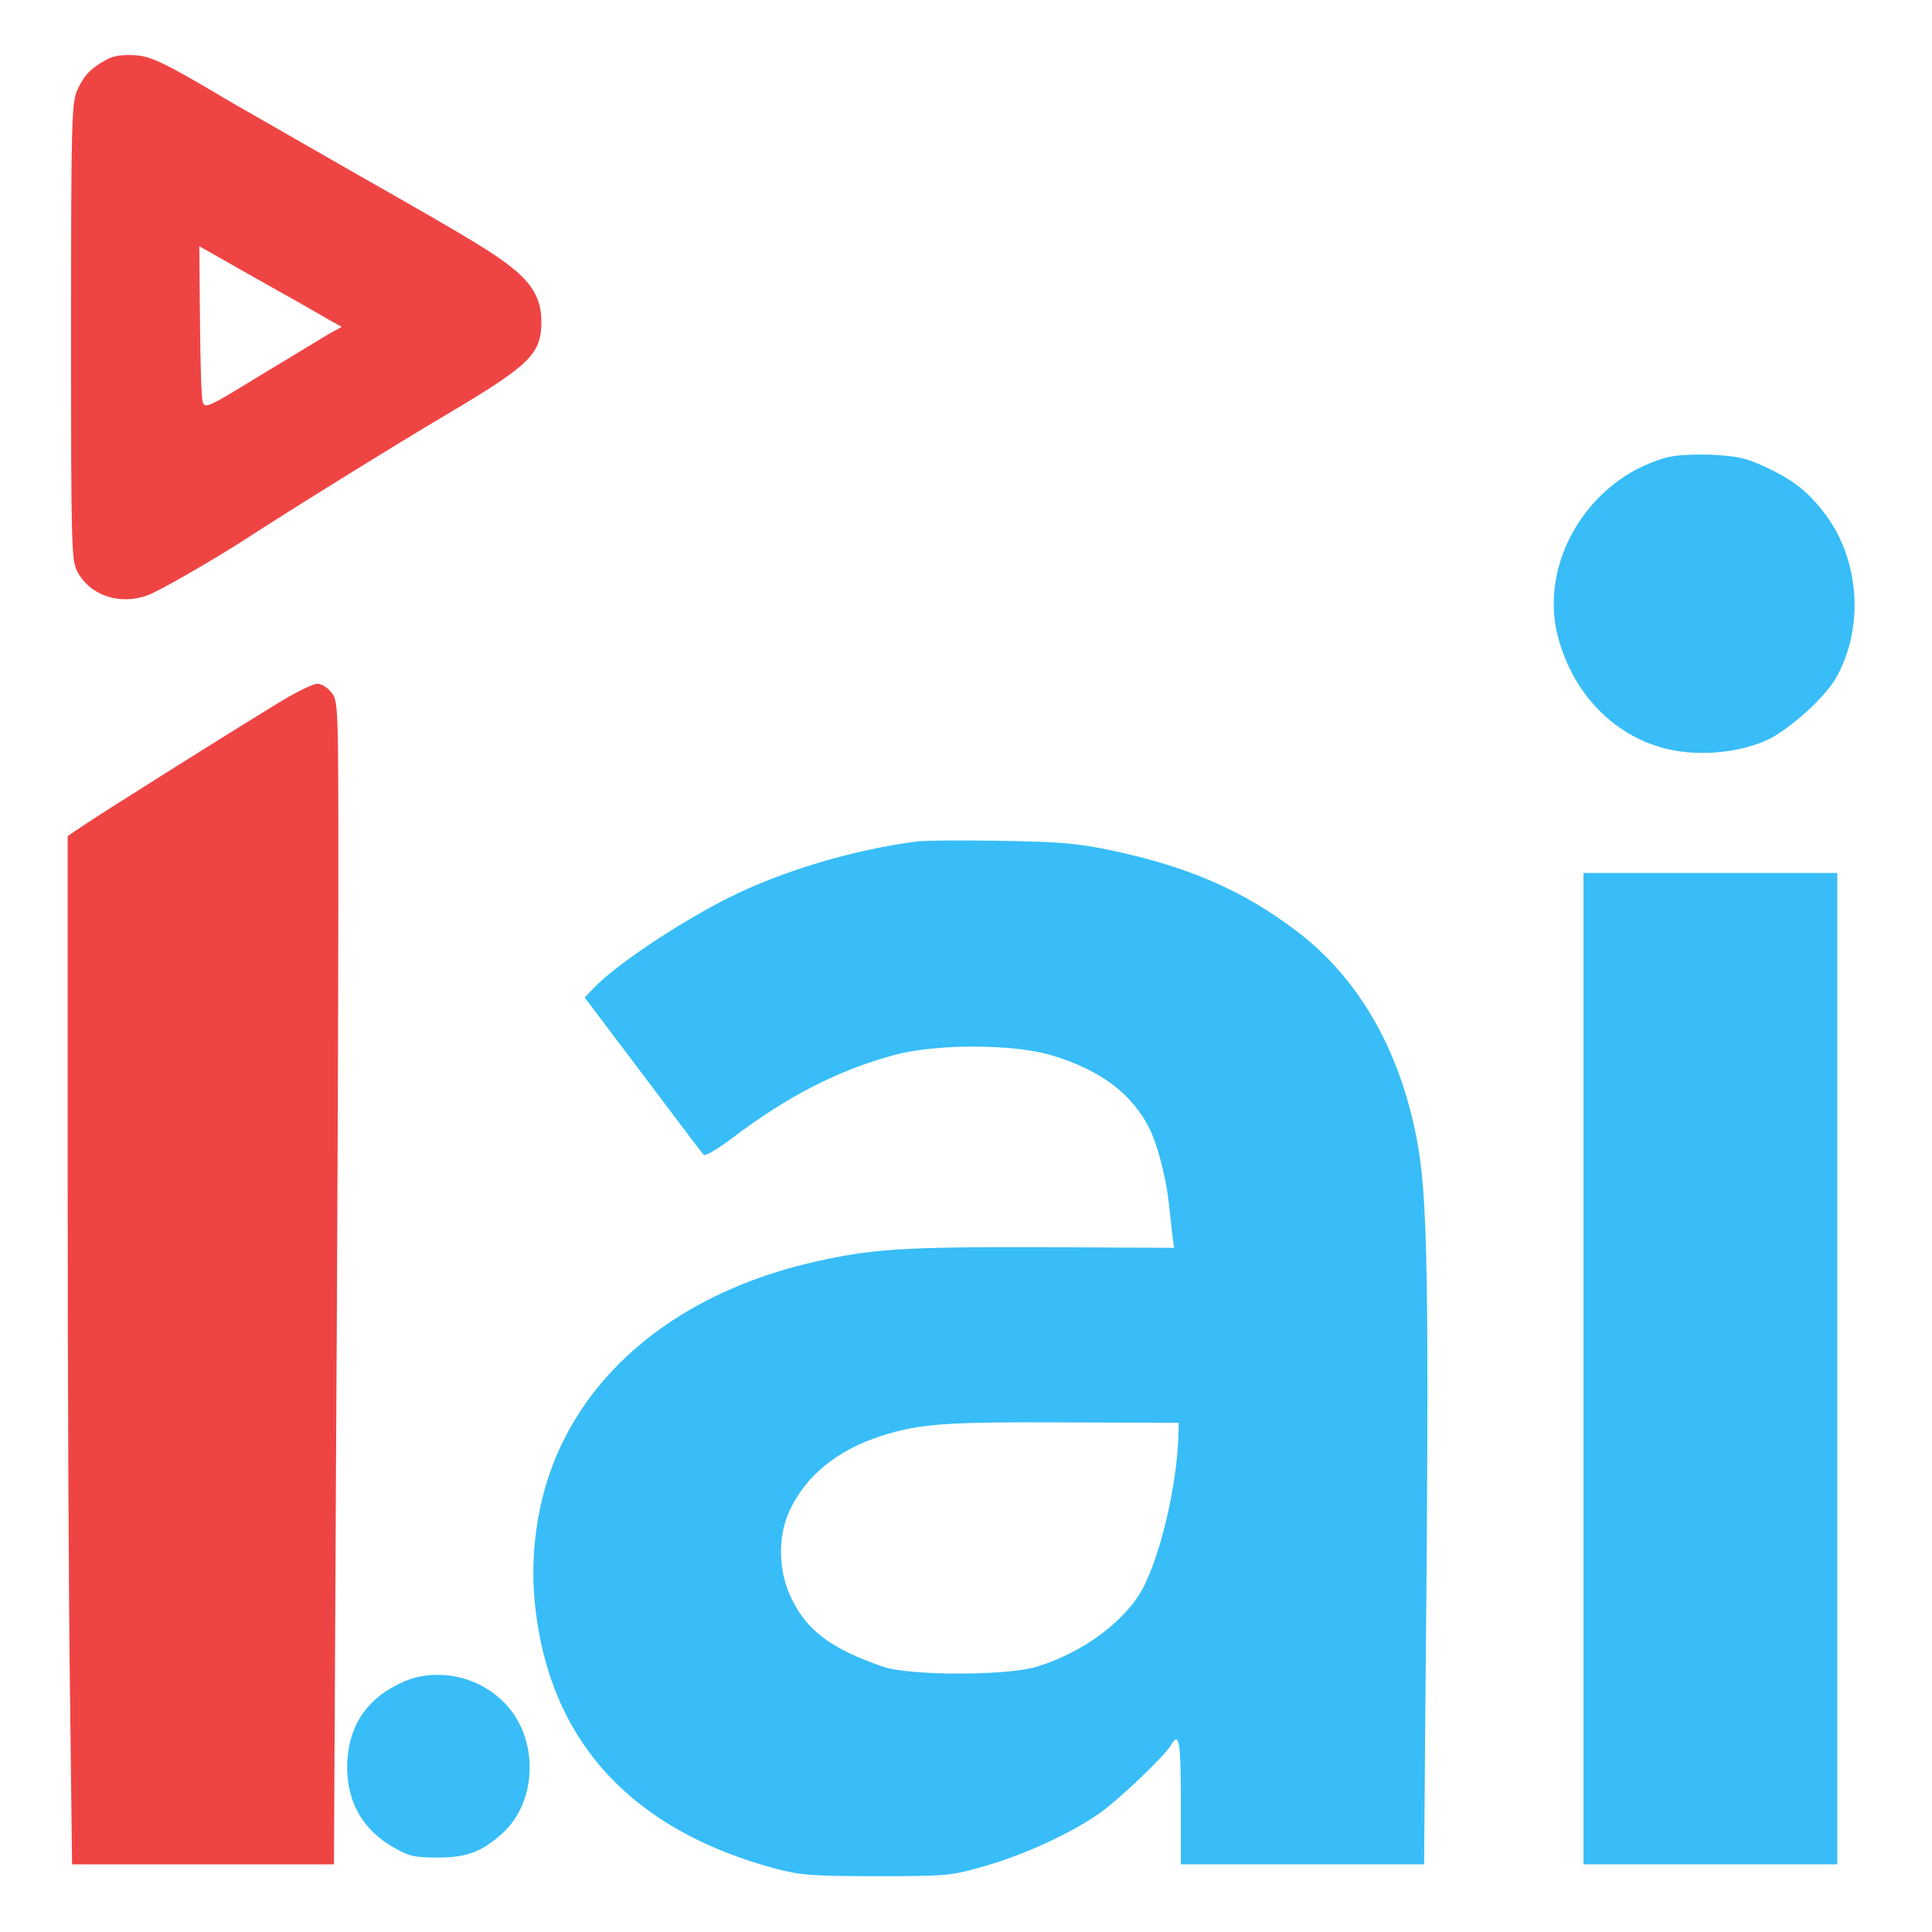
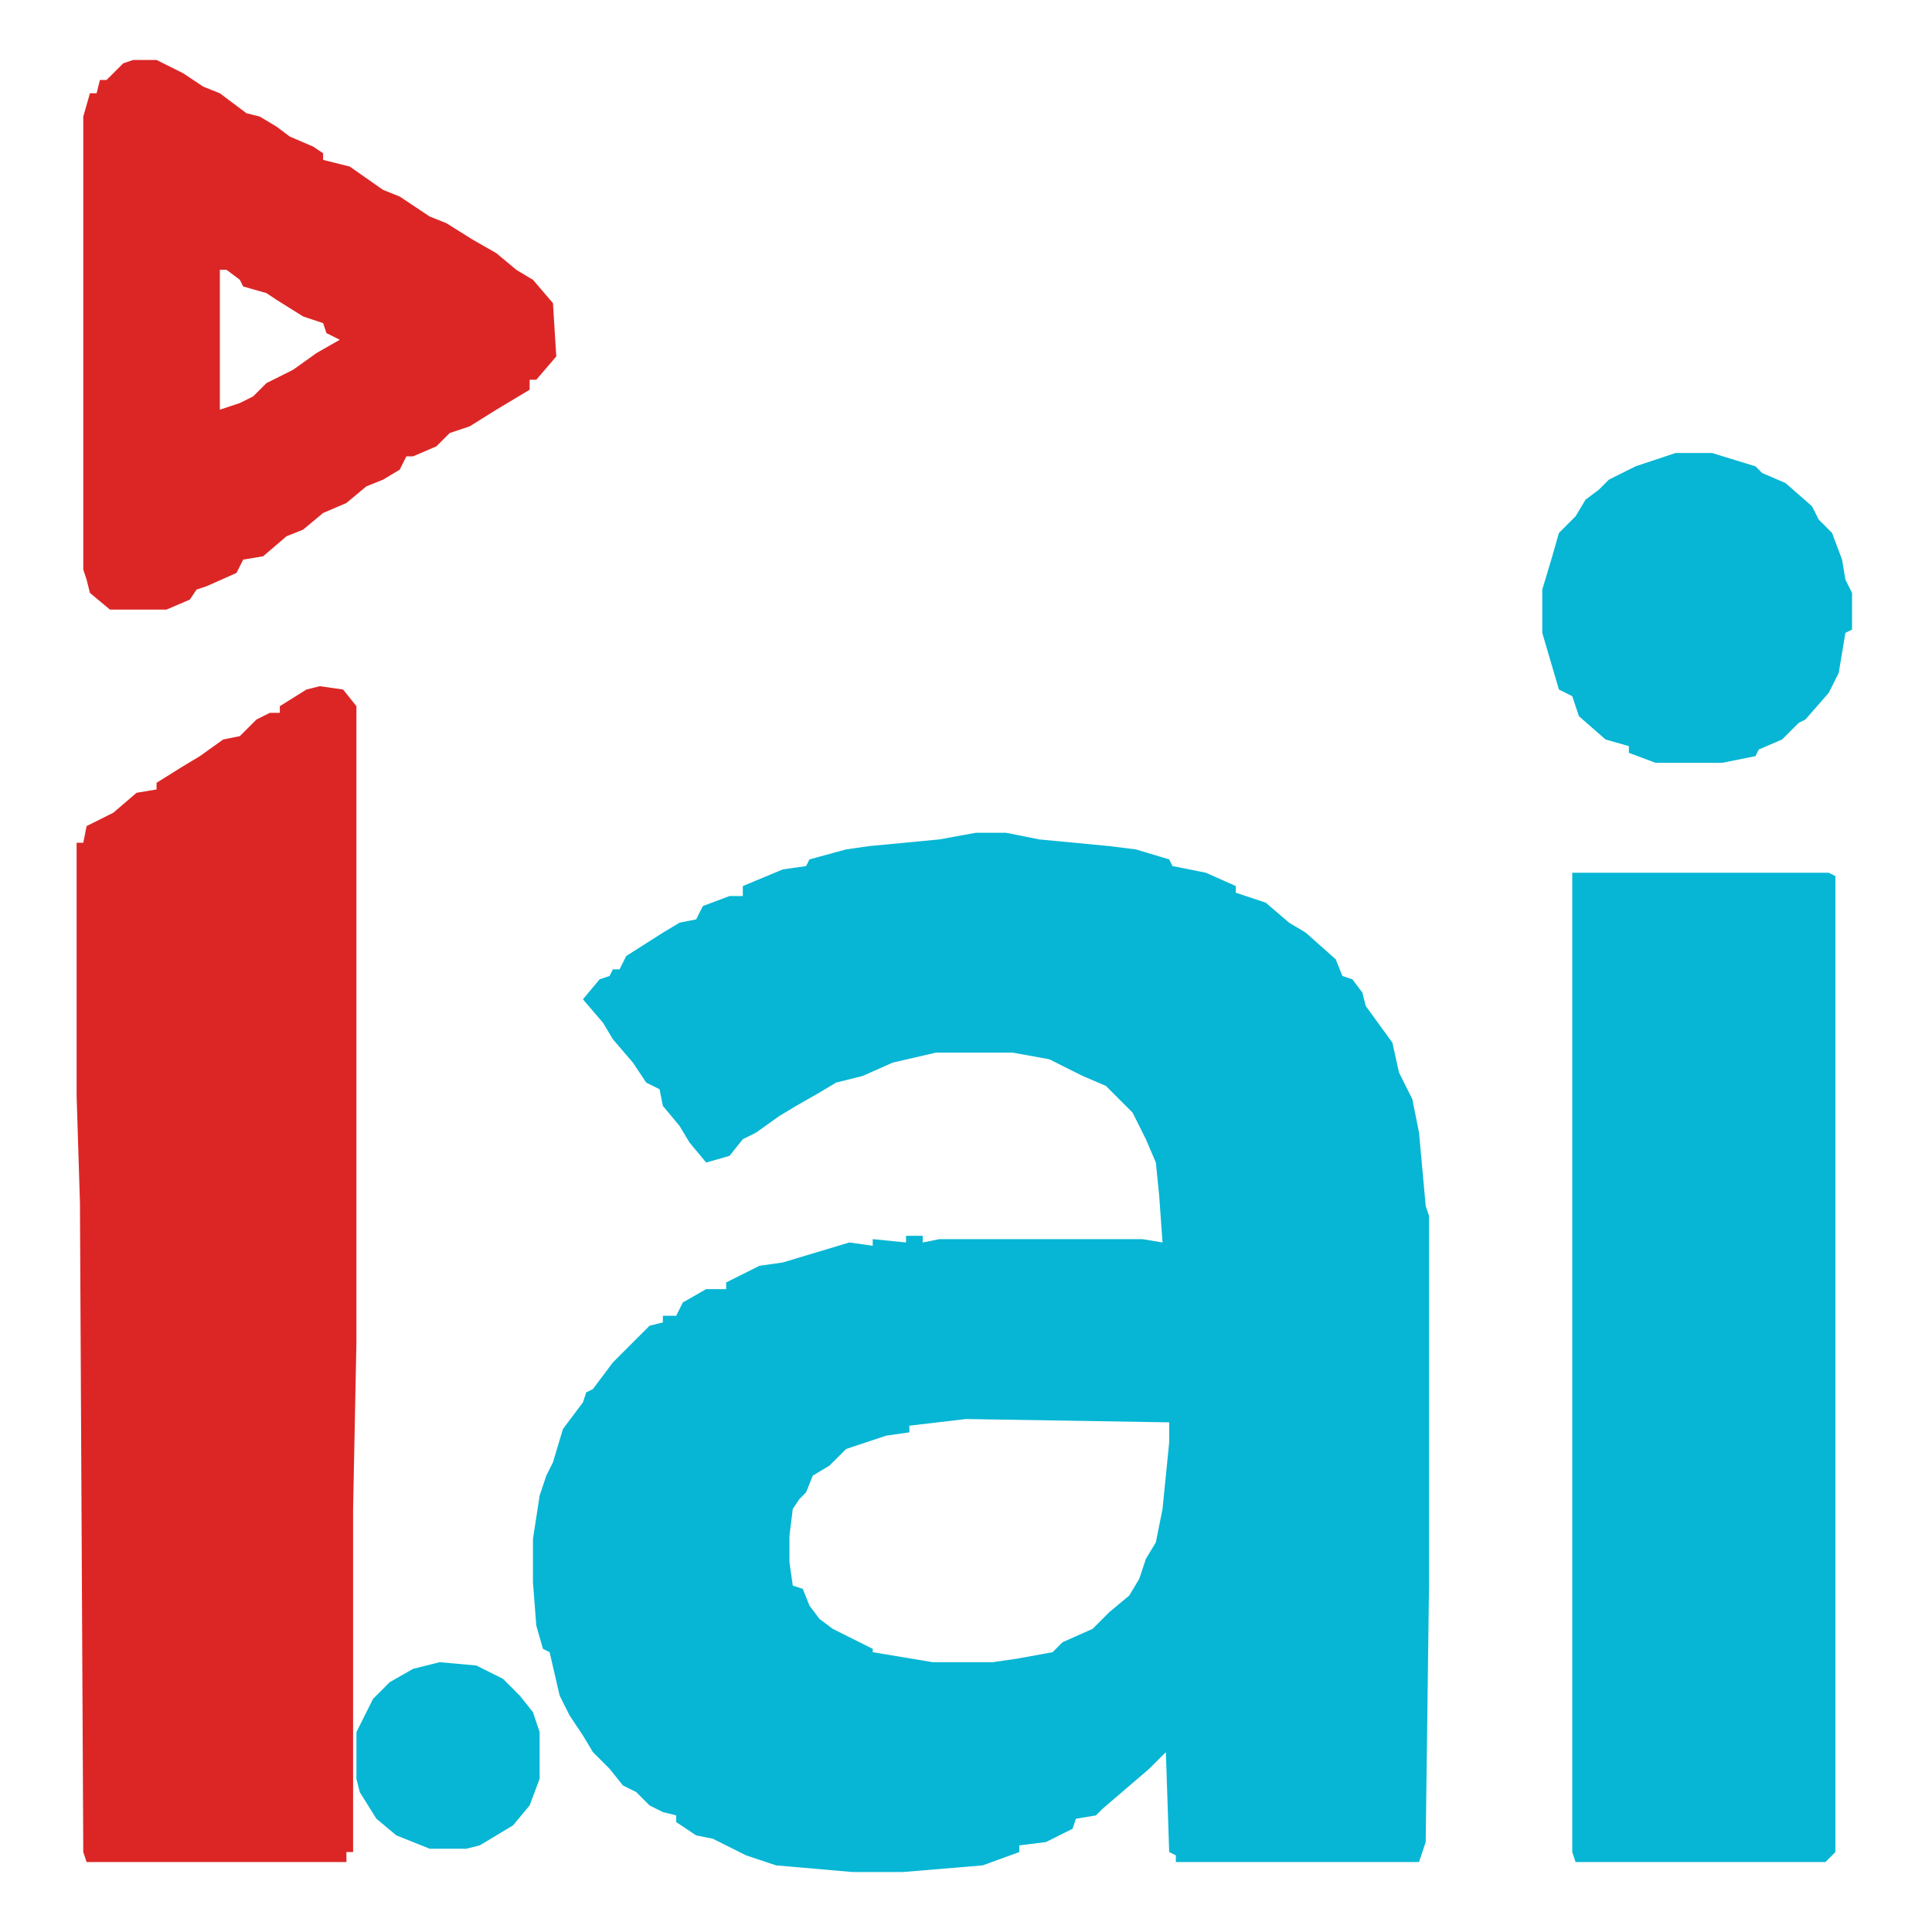
- <svg xmlns="http://www.w3.org/2000/svg" width="32" height="32" viewBox="125 53 571 571">
-   <g transform="translate(0,800) scale(0.1,-0.1)" fill="#ef4444" stroke="none">
-     <path d="M1565 7294 c-47 -26 -66 -46 -86 -89 -17 -38 -19 -81 -19 -715 0 -638 1 -677 19 -710 37 -70 126 -100 208 -69 32 11 189 102 275 157 148 96 459 289 608 377 248 147 280 179 280 275 0 57 -20 99 -67 142 -58 51 -117 88 -473 290 -173 99 -340 195 -370 212 -204 121 -242 140 -293 143 -35 2 -62 -2 -82 -13z m490 -674 c72 -40 147 -83 167 -95 l38 -21 -38 -21 c-20 -12 -111 -67 -202 -122 -156 -96 -165 -100 -171 -78 -4 12 -7 120 -8 241 l-2 218 43 -24 c24 -14 102 -58 173 -98z" />
-     <path d="M2065 5388 c-131 -80 -518 -323 -572 -360 l-43 -29 0 -1023 c0 -562 3 -1246 7 -1519 l6 -497 387 0 387 0 6 1163 c4 639 7 1412 7 1718 0 548 0 557 -21 583 -11 14 -30 26 -42 25 -12 0 -67 -27 -122 -61z" />
-   </g>
-   <g transform="translate(0,800) scale(0.1,-0.1)" fill="#38bdf8" stroke="none">
-     <path d="M6169 6116 c-225 -65 -371 -308 -315 -526 48 -185 188 -317 363 -341 89 -12 189 2 260 36 65 32 165 123 198 179 84 146 73 345 -28 483 -52 69 -95 104 -182 144 -53 25 -80 31 -157 35 -60 2 -110 -1 -139 -10z" />
-     <path d="M3960 4983 c-188 -24 -402 -88 -560 -168 -150 -76 -336 -201 -398 -268 l-24 -25 172 -228 c95 -126 175 -233 180 -237 4 -5 43 18 86 51 163 123 311 199 477 244 121 33 348 33 462 0 145 -43 240 -113 292 -217 24 -47 50 -148 58 -225 3 -30 8 -71 10 -91 l5 -37 -393 2 c-409 1 -504 -5 -677 -45 -392 -91 -675 -321 -779 -634 -39 -119 -53 -250 -40 -376 41 -401 282 -667 712 -782 73 -19 107 -22 297 -22 205 0 220 1 314 28 119 33 265 100 350 161 59 43 191 169 208 200 23 40 28 7 28 -169 l0 -185 359 0 360 0 3 388 c13 1362 9 1592 -28 1772 -53 258 -173 463 -353 599 -157 119 -318 189 -543 237 -105 22 -153 26 -333 29 -115 2 -226 1 -245 -2z m772 -1773 c-7 -143 -52 -331 -102 -430 -51 -99 -178 -194 -316 -236 -87 -27 -375 -27 -454 0 -151 52 -223 105 -269 198 -41 81 -44 185 -7 264 49 104 140 178 273 221 113 35 184 41 548 39 l329 -1 -2 -55z" />
-     <path d="M5930 3425 l0 -1465 375 0 375 0 0 1465 0 1465 -375 0 -375 0 0 -1465z" />
-     <path d="M2435 2496 c-106 -49 -159 -134 -159 -251 1 -104 47 -183 137 -235 45 -26 62 -30 130 -30 85 0 129 16 189 69 108 95 112 286 7 390 -50 51 -122 81 -194 81 -42 0 -75 -7 -110 -24z" />
-   </g>
+ <svg xmlns="http://www.w3.org/2000/svg" width="32" height="32" viewBox="120 48 580 580">
+   <path d="M0,0 L7,0 L15,4 L21,8 L26,10 L34,16 L38,17 L43,20 L47,23 L54,26 L57,28 L57,30 L65,32 L75,39 L80,41 L89,47 L94,49 L102,54 L109,58 L115,63 L120,66 L126,73 L127,89 L121,96 L119,96 L119,99 L109,105 L101,110 L95,112 L91,116 L84,119 L82,119 L80,123 L75,126 L70,128 L64,133 L57,136 L51,141 L46,143 L39,149 L33,150 L31,154 L22,158 L19,159 L17,162 L10,165 L-7,165 L-13,160 L-14,156 L-15,153 L-15,17 L-13,10 L-11,10 L-10,6 L-8,6 L-3,1 Z M26,63 L26,105 L32,103 L36,101 L40,97 L48,93 L55,88 L62,84 L58,82 L57,79 L51,77 L43,72 L40,70 L33,68 L32,66 L28,63 Z" fill="#DC2626" transform="translate(160,66)" />
+   <path d="M0,0 L7,1 L11,6 L11,197 L10,247 L10,350 L8,350 L8,353 L-70,353 L-71,350 L-72,155 L-73,123 L-73,47 L-71,47 L-70,42 L-62,38 L-55,32 L-49,31 L-49,29 L-41,24 L-36,21 L-29,16 L-24,15 L-19,10 L-15,8 L-12,8 L-12,6 L-4,1 Z" fill="#DC2626" transform="translate(216,254)" />
+   <path d="M0,0 L9,0 L19,2 L40,4 L48,5 L58,8 L59,10 L69,12 L78,16 L78,18 L87,21 L94,27 L99,30 L108,38 L110,43 L113,44 L116,48 L117,52 L125,63 L127,72 L131,80 L133,90 L135,112 L136,115 L136,226 L135,303 L133,309 L60,309 L60,307 L58,306 L57,276 L52,281 L45,287 L38,293 L36,295 L30,296 L29,299 L21,303 L13,304 L13,306 L2,310 L-22,312 L-37,312 L-60,310 L-69,307 L-79,302 L-84,301 L-90,297 L-90,295 L-94,294 L-98,292 L-102,288 L-106,286 L-110,281 L-115,276 L-118,271 L-122,265 L-125,259 L-128,246 L-130,245 L-132,238 L-133,225 L-133,212 L-131,199 L-129,193 L-127,189 L-124,179 L-118,171 L-117,168 L-115,167 L-109,159 L-98,148 L-94,147 L-94,145 L-90,145 L-88,141 L-81,137 L-75,137 L-75,135 L-65,130 L-58,129 L-38,123 L-31,124 L-31,122 L-21,123 L-21,121 L-16,121 L-16,123 L-11,122 L50,122 L56,123 L55,109 L54,99 L51,92 L47,84 L42,79 L39,76 L32,73 L22,68 L11,66 L-12,66 L-25,69 L-34,73 L-42,75 L-47,78 L-54,82 L-59,85 L-66,90 L-70,92 L-74,97 L-81,99 L-86,93 L-89,88 L-94,82 L-95,77 L-99,75 L-103,69 L-109,62 L-112,57 L-118,50 L-113,44 L-110,43 L-109,41 L-107,41 L-105,37 L-94,30 L-89,27 L-84,26 L-82,22 L-74,19 L-70,19 L-70,16 L-58,11 L-51,10 L-50,8 L-39,5 L-32,4 L-11,2 Z M-3,176 L-20,178 L-20,180 L-27,181 L-39,185 L-44,190 L-49,193 L-51,198 L-53,200 L-55,203 L-56,211 L-56,219 L-55,226 L-52,227 L-50,232 L-47,236 L-43,239 L-31,245 L-31,246 L-19,248 L-13,249 L5,249 L12,248 L23,246 L26,243 L35,239 L40,234 L46,229 L49,224 L51,218 L54,213 L56,203 L58,183 L58,177 Z" fill="#06B6D4" transform="translate(413,298)" />
+   <path d="M0,0 L77,0 L79,1 L79,294 L76,297 L1,297 L0,294 Z" fill="#06B6D4" transform="translate(592,310)" />
+   <path d="M0,0 L11,0 L24,4 L26,6 L33,9 L41,16 L43,20 L47,24 L50,32 L51,38 L53,42 L53,53 L51,54 L49,66 L46,72 L39,80 L37,81 L32,86 L25,89 L24,91 L14,93 L-6,93 L-14,90 L-14,88 L-21,86 L-29,79 L-31,73 L-35,71 L-40,54 L-40,41 L-37,31 L-35,24 L-30,19 L-27,14 L-23,11 L-20,8 L-12,4 L-3,1 Z" fill="#06B6D4" transform="translate(623,184)" />
+   <path d="M0,0 L11,1 L19,5 L24,10 L28,15 L30,21 L30,35 L27,43 L22,49 L12,55 L8,56 L-3,56 L-13,52 L-19,47 L-24,39 L-25,35 L-25,21 L-20,11 L-15,6 L-8,2 Z" fill="#06B6D4" transform="translate(252,547)" />
</svg>
